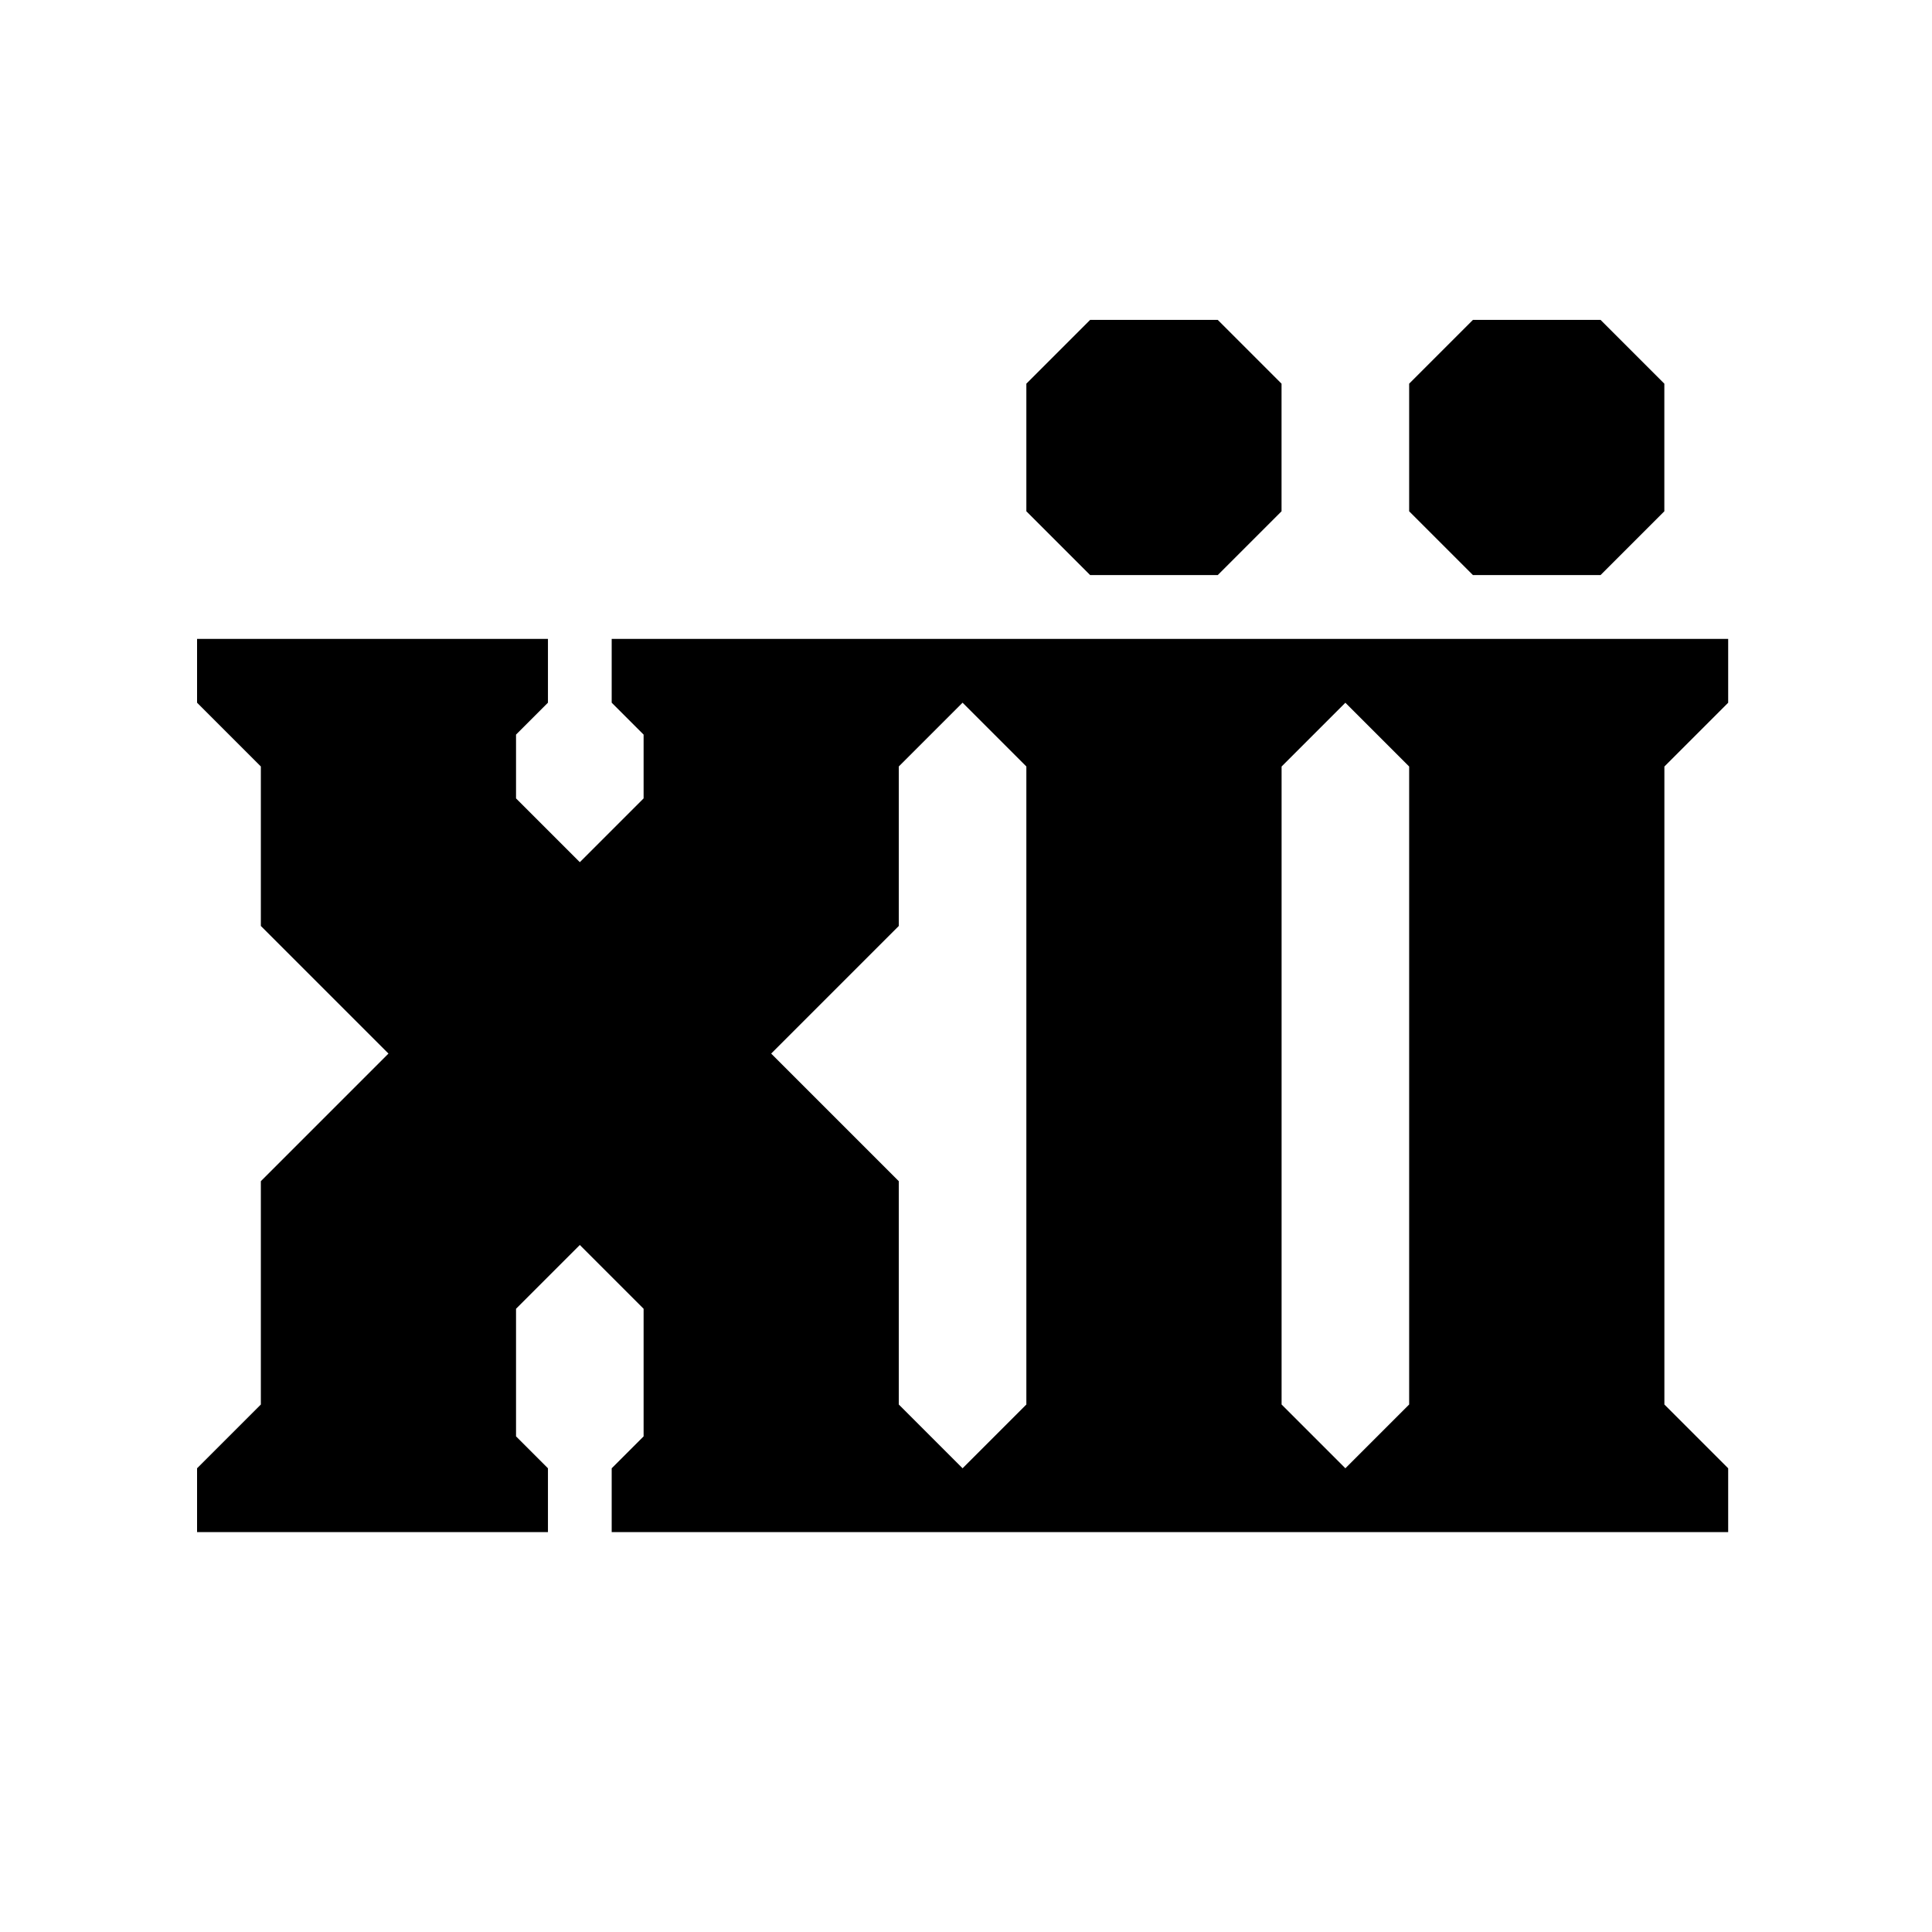
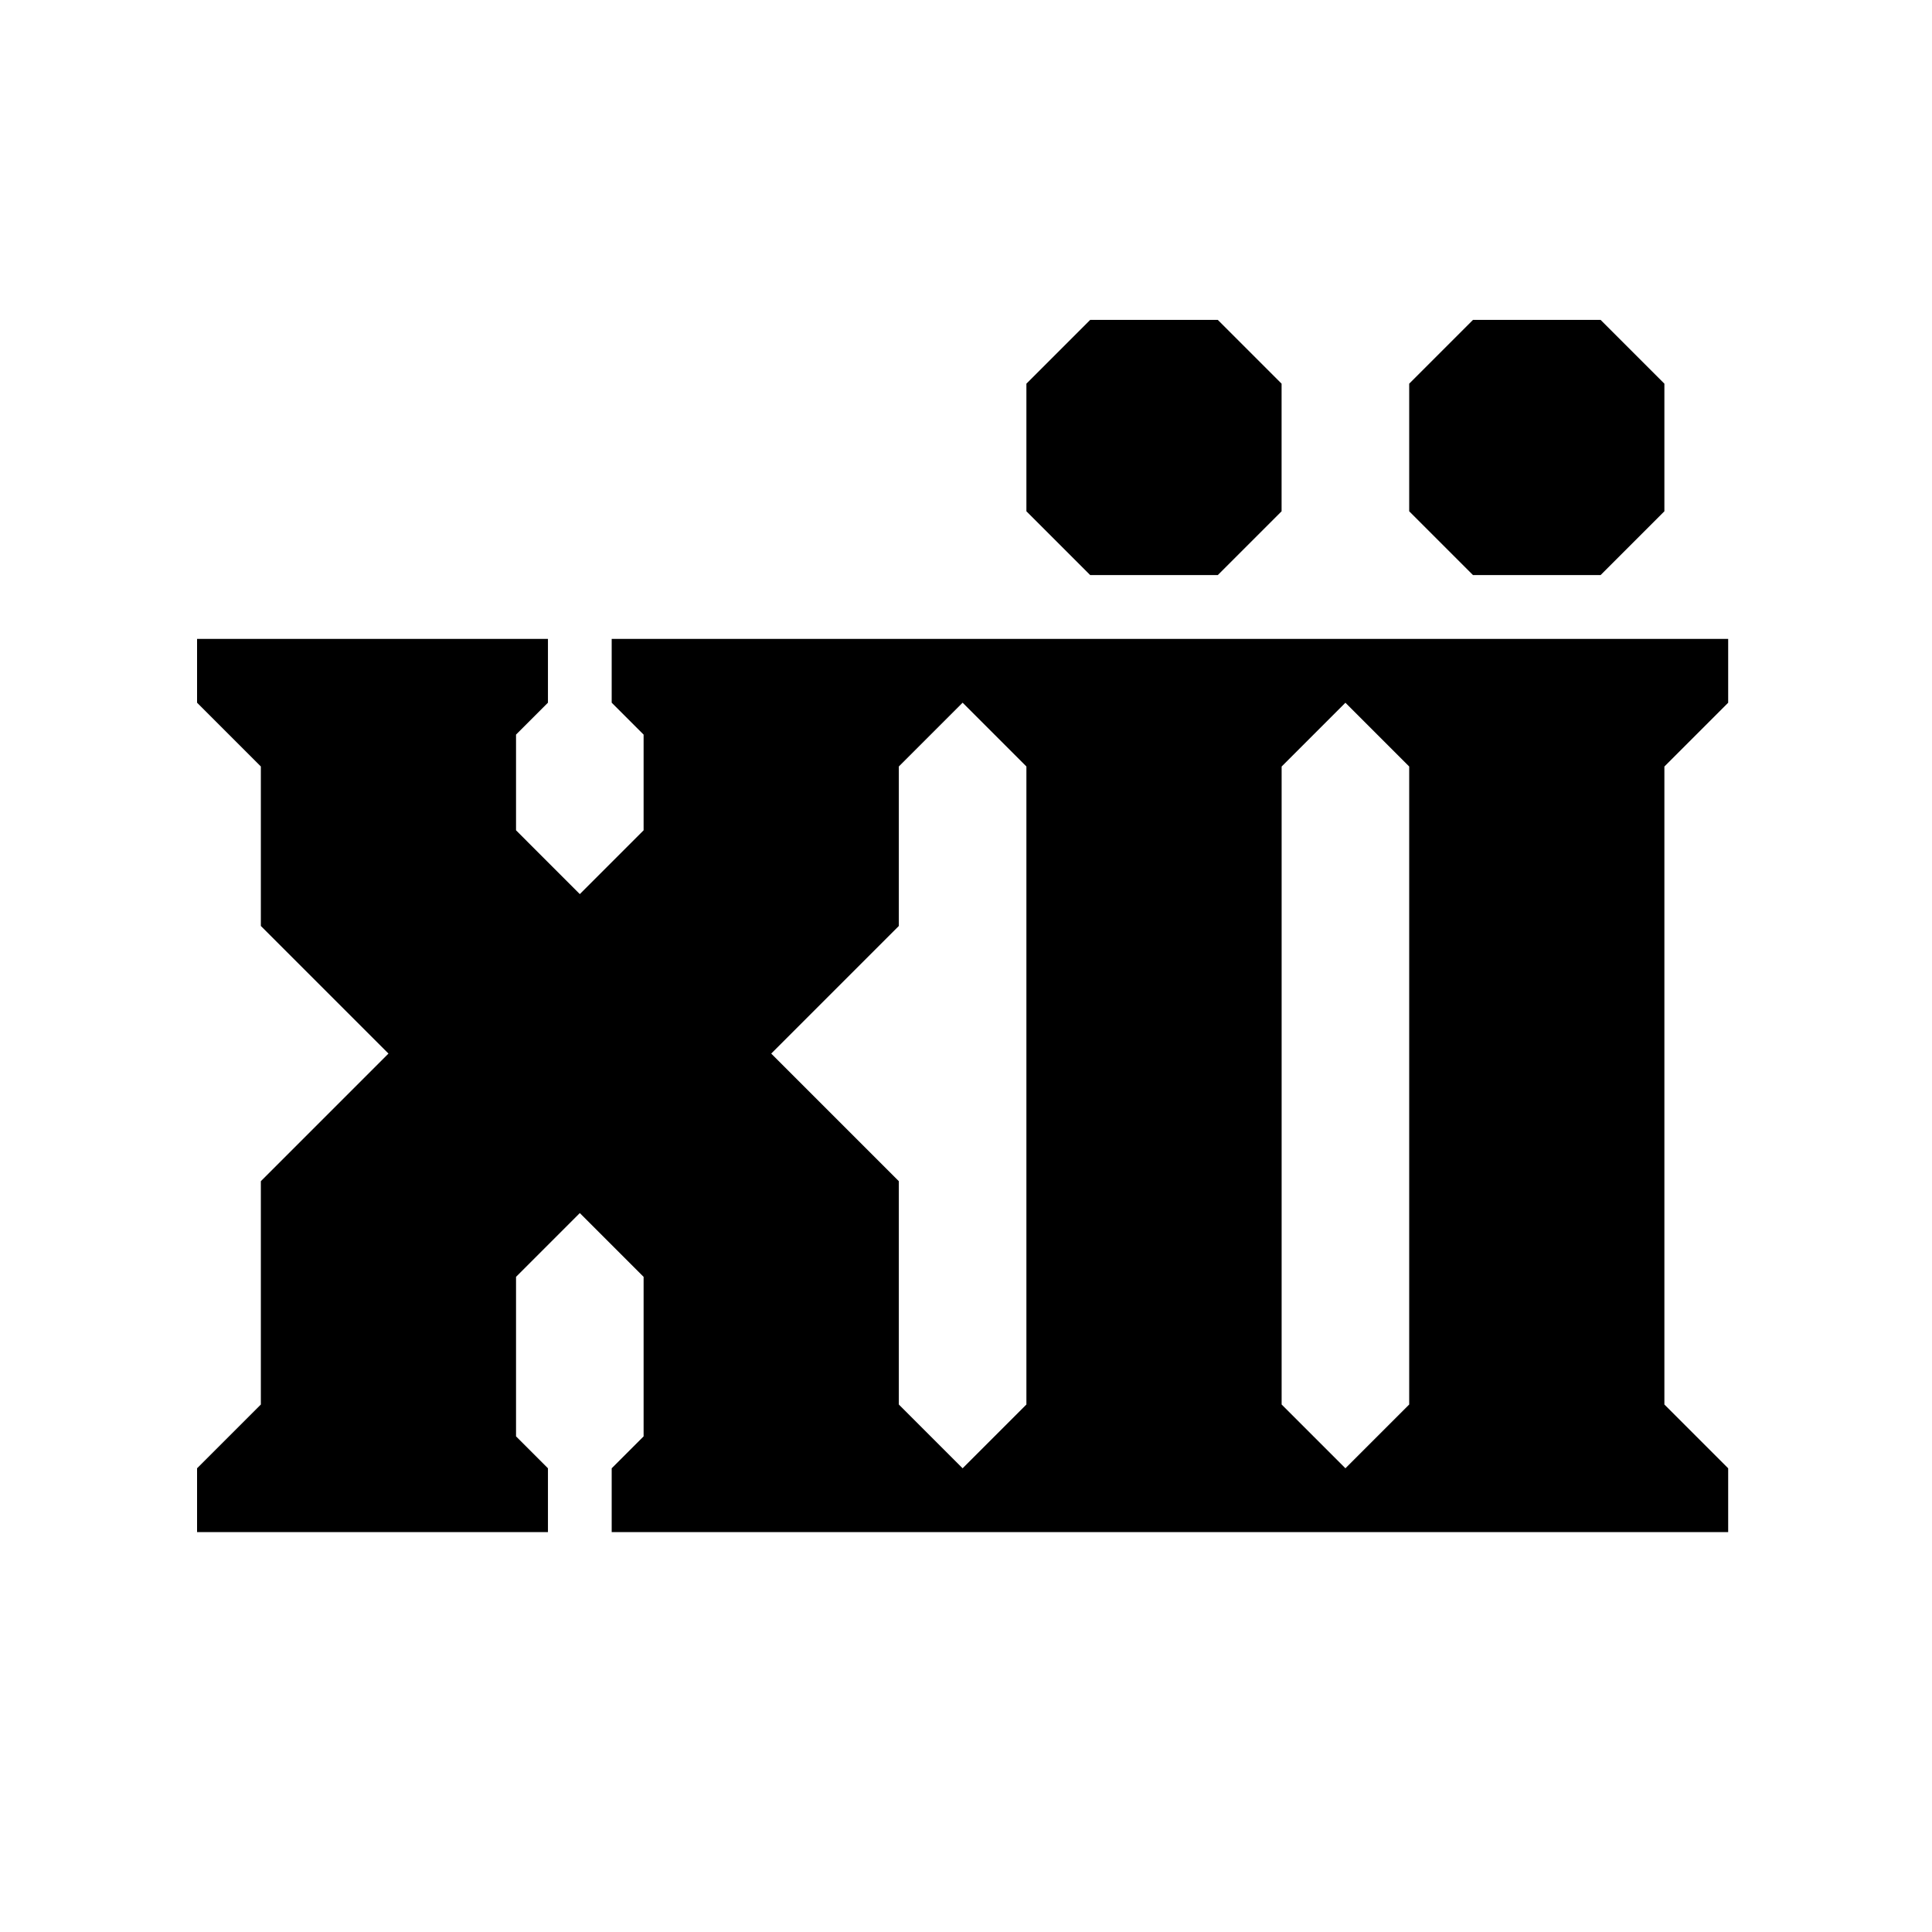
<svg xmlns="http://www.w3.org/2000/svg" viewBox="0 0 512 512" width="512" height="512">
  <g transform="matrix(0.512,0,0,-0.512,41.984,406.016)">
-     <path d="M812.498 462.302H234.609V429.287L251.128 412.768V379.753L218.113 346.738L185.098 379.753V412.768L201.617 429.287V462.302H20.0V429.287L53.015 396.272V313.723L119.068 247.67L53.015 181.617V66.03L20.0 33.015V1.52587890625e-05H201.617V33.015L185.098 49.534V115.587L218.113 148.602L251.128 115.587V49.534L234.609 33.015V1.52587890625e-05H812.498V33.015L779.483 66.03V396.249L812.498 429.264ZM449.24 66.03 416.226 33.015 383.211 66.03V181.617L317.158 247.67L383.211 313.723V396.272L416.226 429.287L449.24 396.272ZM647.377 66.03 614.362 33.015 581.347 66.03V396.249L614.362 429.264L647.377 396.249ZM548.308 495.34 581.323 528.355V594.408L548.308 627.423H482.255L449.24 594.408V528.355L482.255 495.34ZM746.445 495.34 779.459 528.355V594.408L746.445 627.423H680.391L647.377 594.408V528.355L680.391 495.34Z" fill="#000000" />
+     <path d="M812.498 462.302H234.609V429.287L251.128 412.768V363.234L218.113 330.219L185.098 363.234V412.768L201.617 429.287V462.302H20.0V429.287L53.015 396.272V313.723L119.068 247.67L53.015 181.617V66.03L20.0 33.015V1.52587890625e-05H201.617V33.015L185.098 49.534V132.106L218.113 165.121L251.128 132.106V49.534L234.609 33.015V1.52587890625e-05H812.498V33.015L779.483 66.03V396.249L812.498 429.264ZM449.264 66.03 416.249 33.015 383.234 66.03V181.617L317.181 247.67L383.234 313.723V396.272L416.249 429.287L449.264 396.272ZM647.4 66.03 614.385 33.015 581.37 66.03V396.249L614.385 429.264L647.4 396.249ZM548.332 495.34 581.347 528.355V594.408L548.332 627.423H482.279L449.264 594.408V528.355L482.279 495.34ZM746.468 495.34 779.483 528.355V594.408L746.468 627.423H680.415L647.4 594.408V528.355L680.415 495.34Z" fill="#000000" />
  </g>
</svg>
